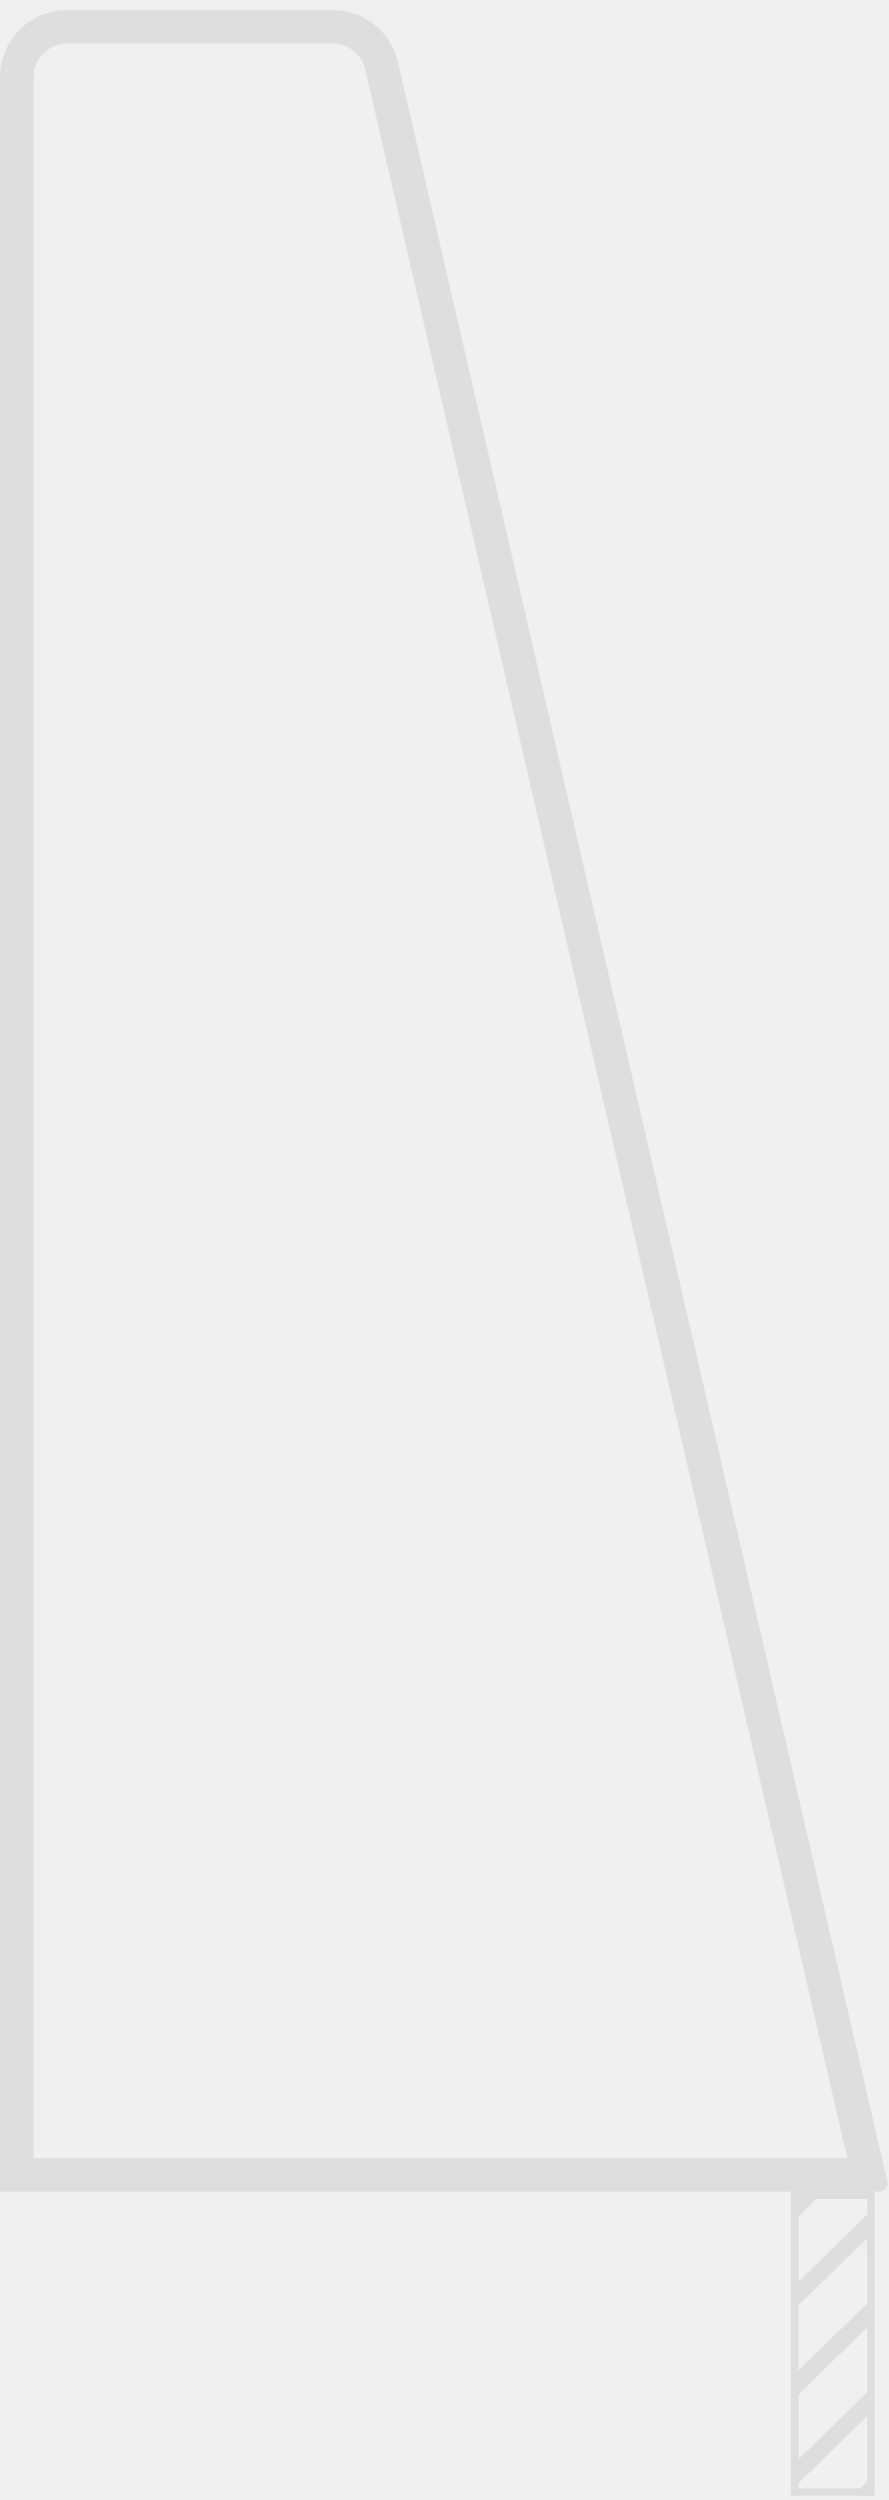
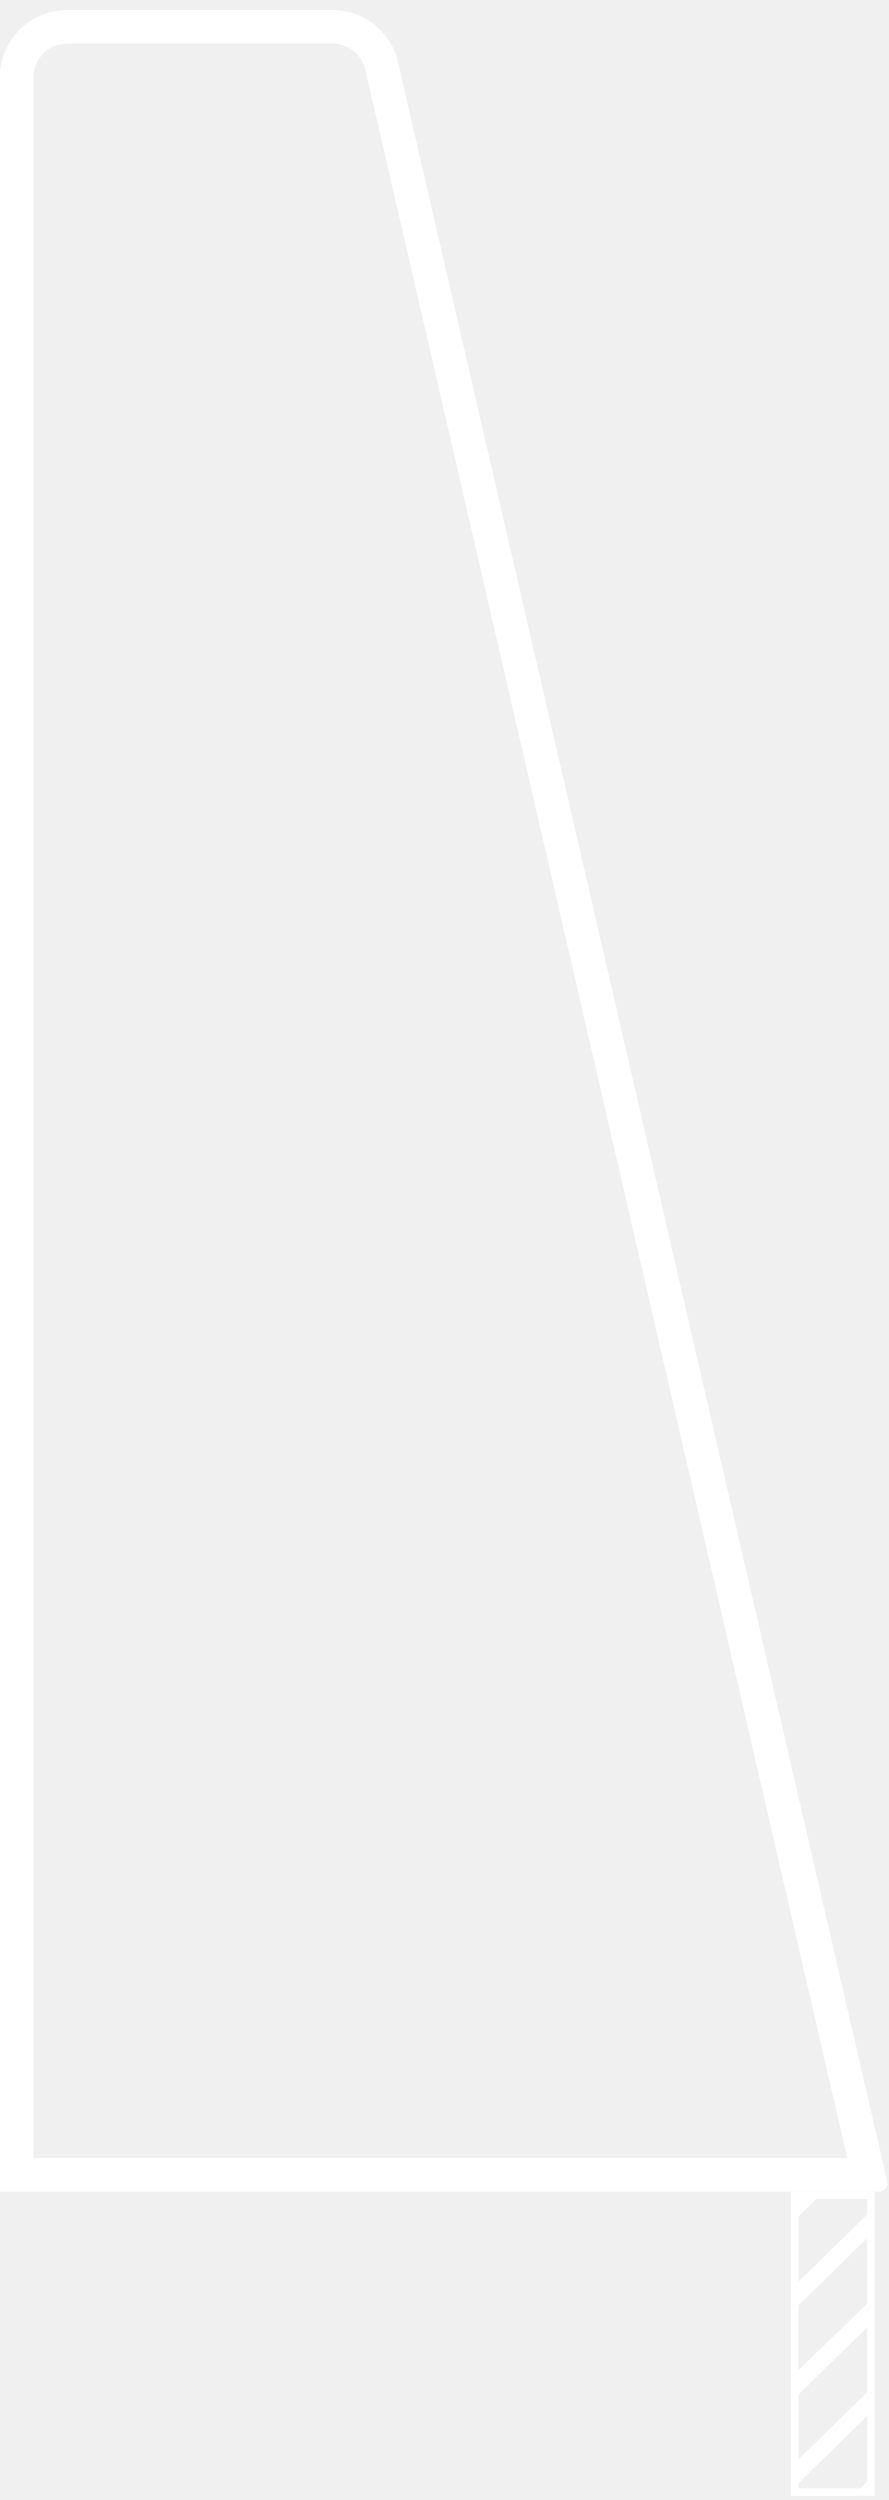
- <svg xmlns="http://www.w3.org/2000/svg" width="100%" height="100%" fill="#DEDEDE">
+ <svg xmlns="http://www.w3.org/2000/svg" width="100%" height="100%" fill="white">
  <svg viewBox="0 0 106 297" preserveAspectRatio="xMinYMax meet">
    <path d="M39.67,4a4,4,0,0,1,3.9,3.11l57.49,249.11H4V8A4,4,0,0,1,8,4H39.67m0-4H8A8,8,0,0,0,0,8V260.22H104.83a1,1,0,0,0,1-1.23L47.47,6.21A8,8,0,0,0,39.67,0Z" />
    <path d="M98.26,260.22H94.33V296.5h10V260.22Zm-3,2.94,2.11-2.06h6.08v1.83l-8.19,8Zm8.19,31.63-.85.83H95.24V295l8.19-8Zm-8.19-2.66V284.4l8.19-8v7.74Zm8.19-18.58-2.22,2.16-6,5.8v-7.73l8.19-8Z" />
  </svg>
</svg>
